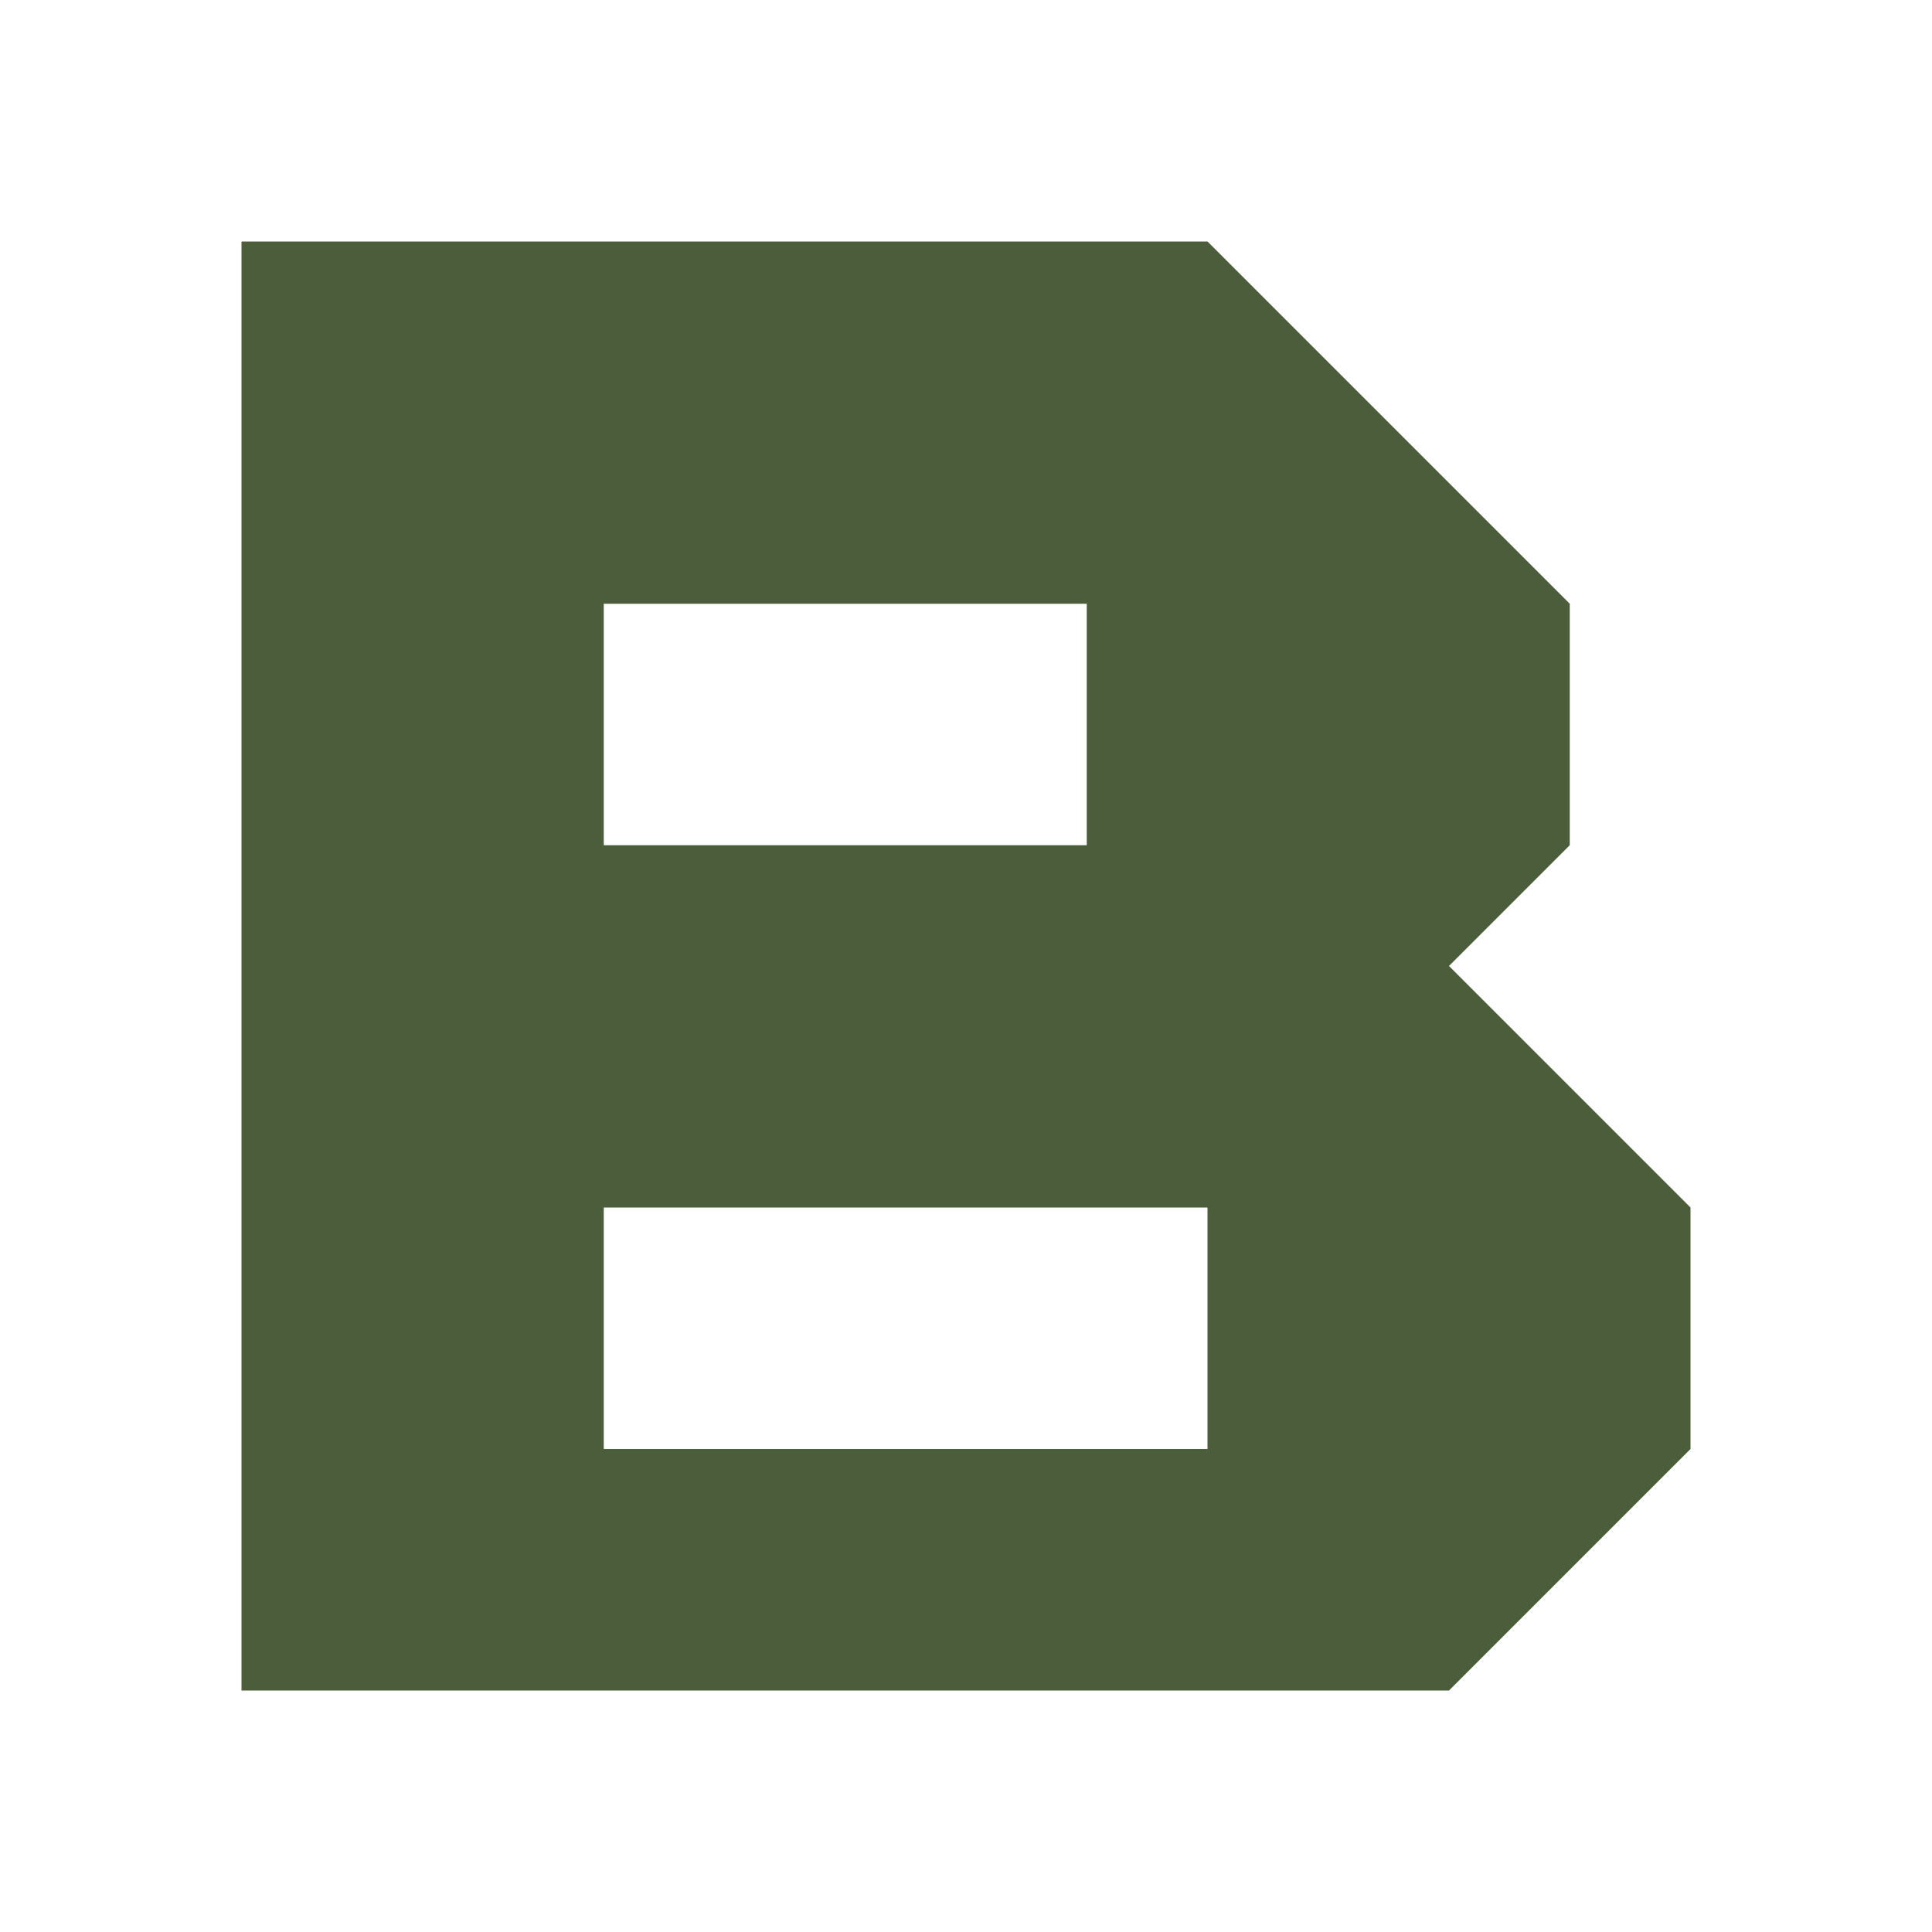
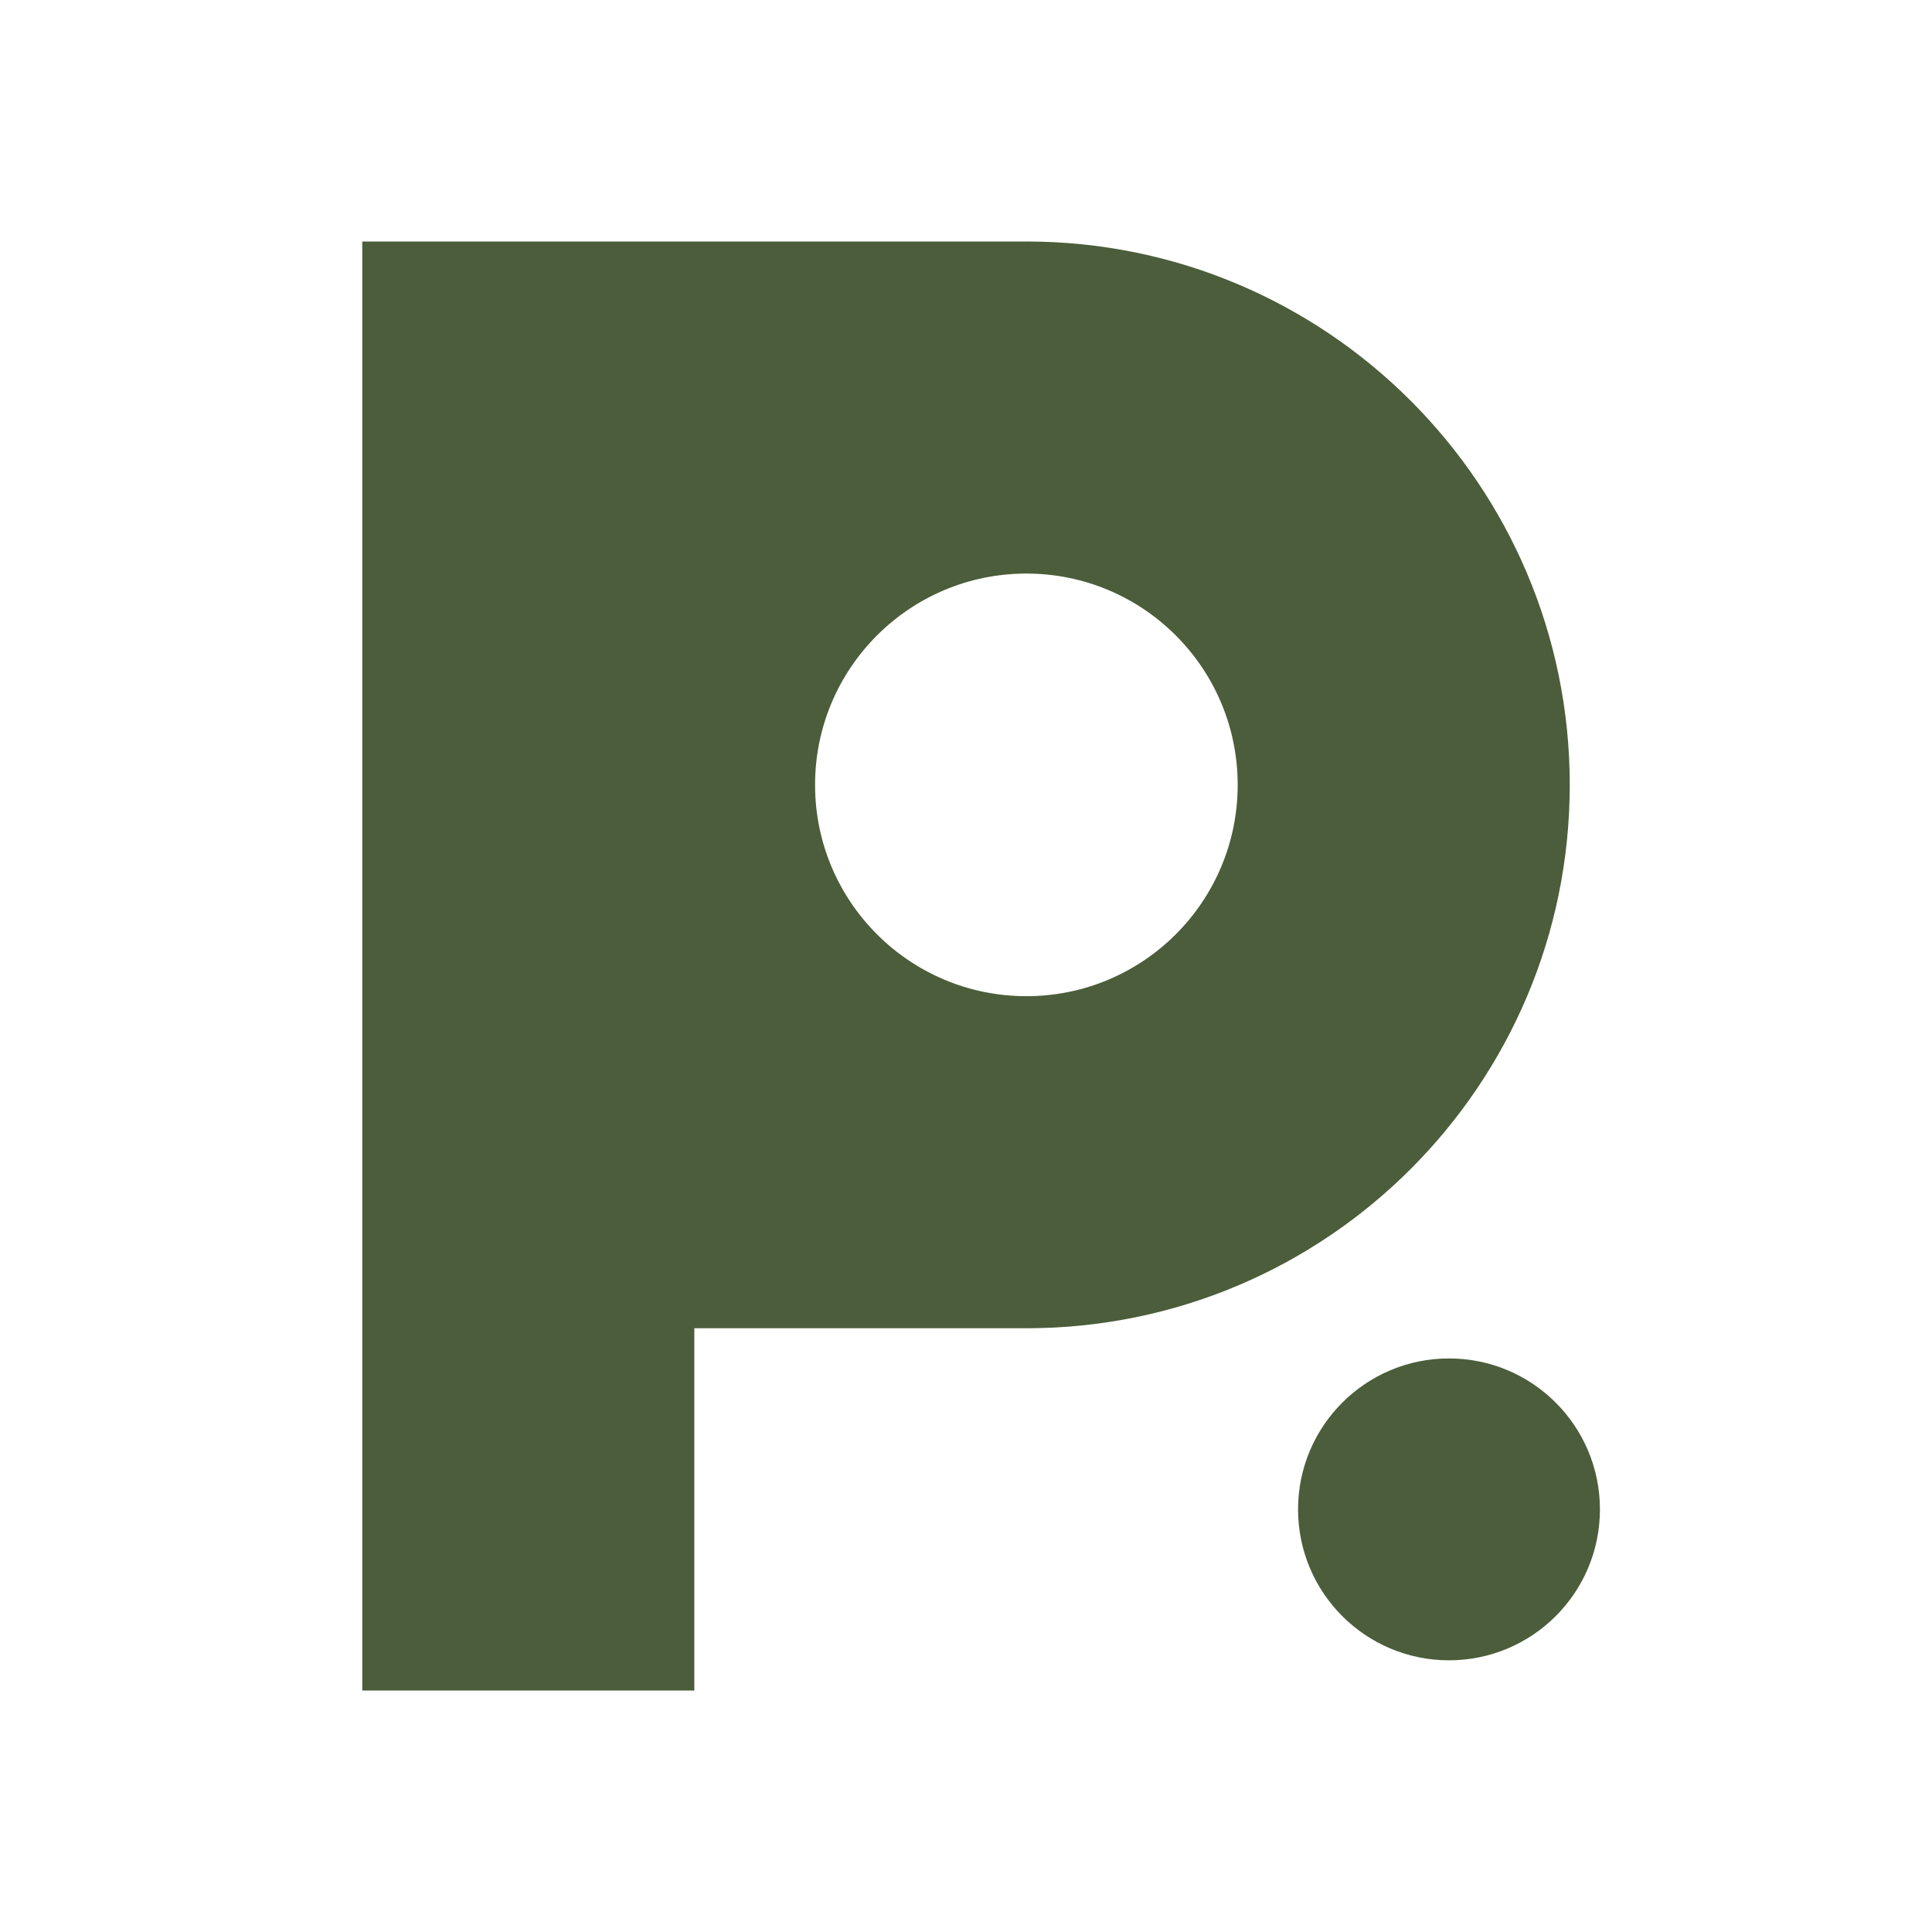
<svg xmlns="http://www.w3.org/2000/svg" width="128" height="128" viewBox="0 0 128 128" role="img" aria-labelledby="title">
-   <path fill="#4B5D3A" fill-rule="evenodd" d="M16 16L80 16L104 40L104 56L96 64L112 80L112 96L96 112L16 112ZM40 40L72 40L72 56L40 56ZM40 80L80 80L80 96L40 96Z" />
+   <path fill="#4B5D3A" fill-rule="evenodd" d="M24 16H68A36 36 0 0 1 68 88H46V112H24ZM68 38A14 14 0 1 0 68 66A14 14 0 1 0 68 38Z" />
+   <circle cx="96" cy="100" r="10" fill="#4B5D3A" />
</svg>
